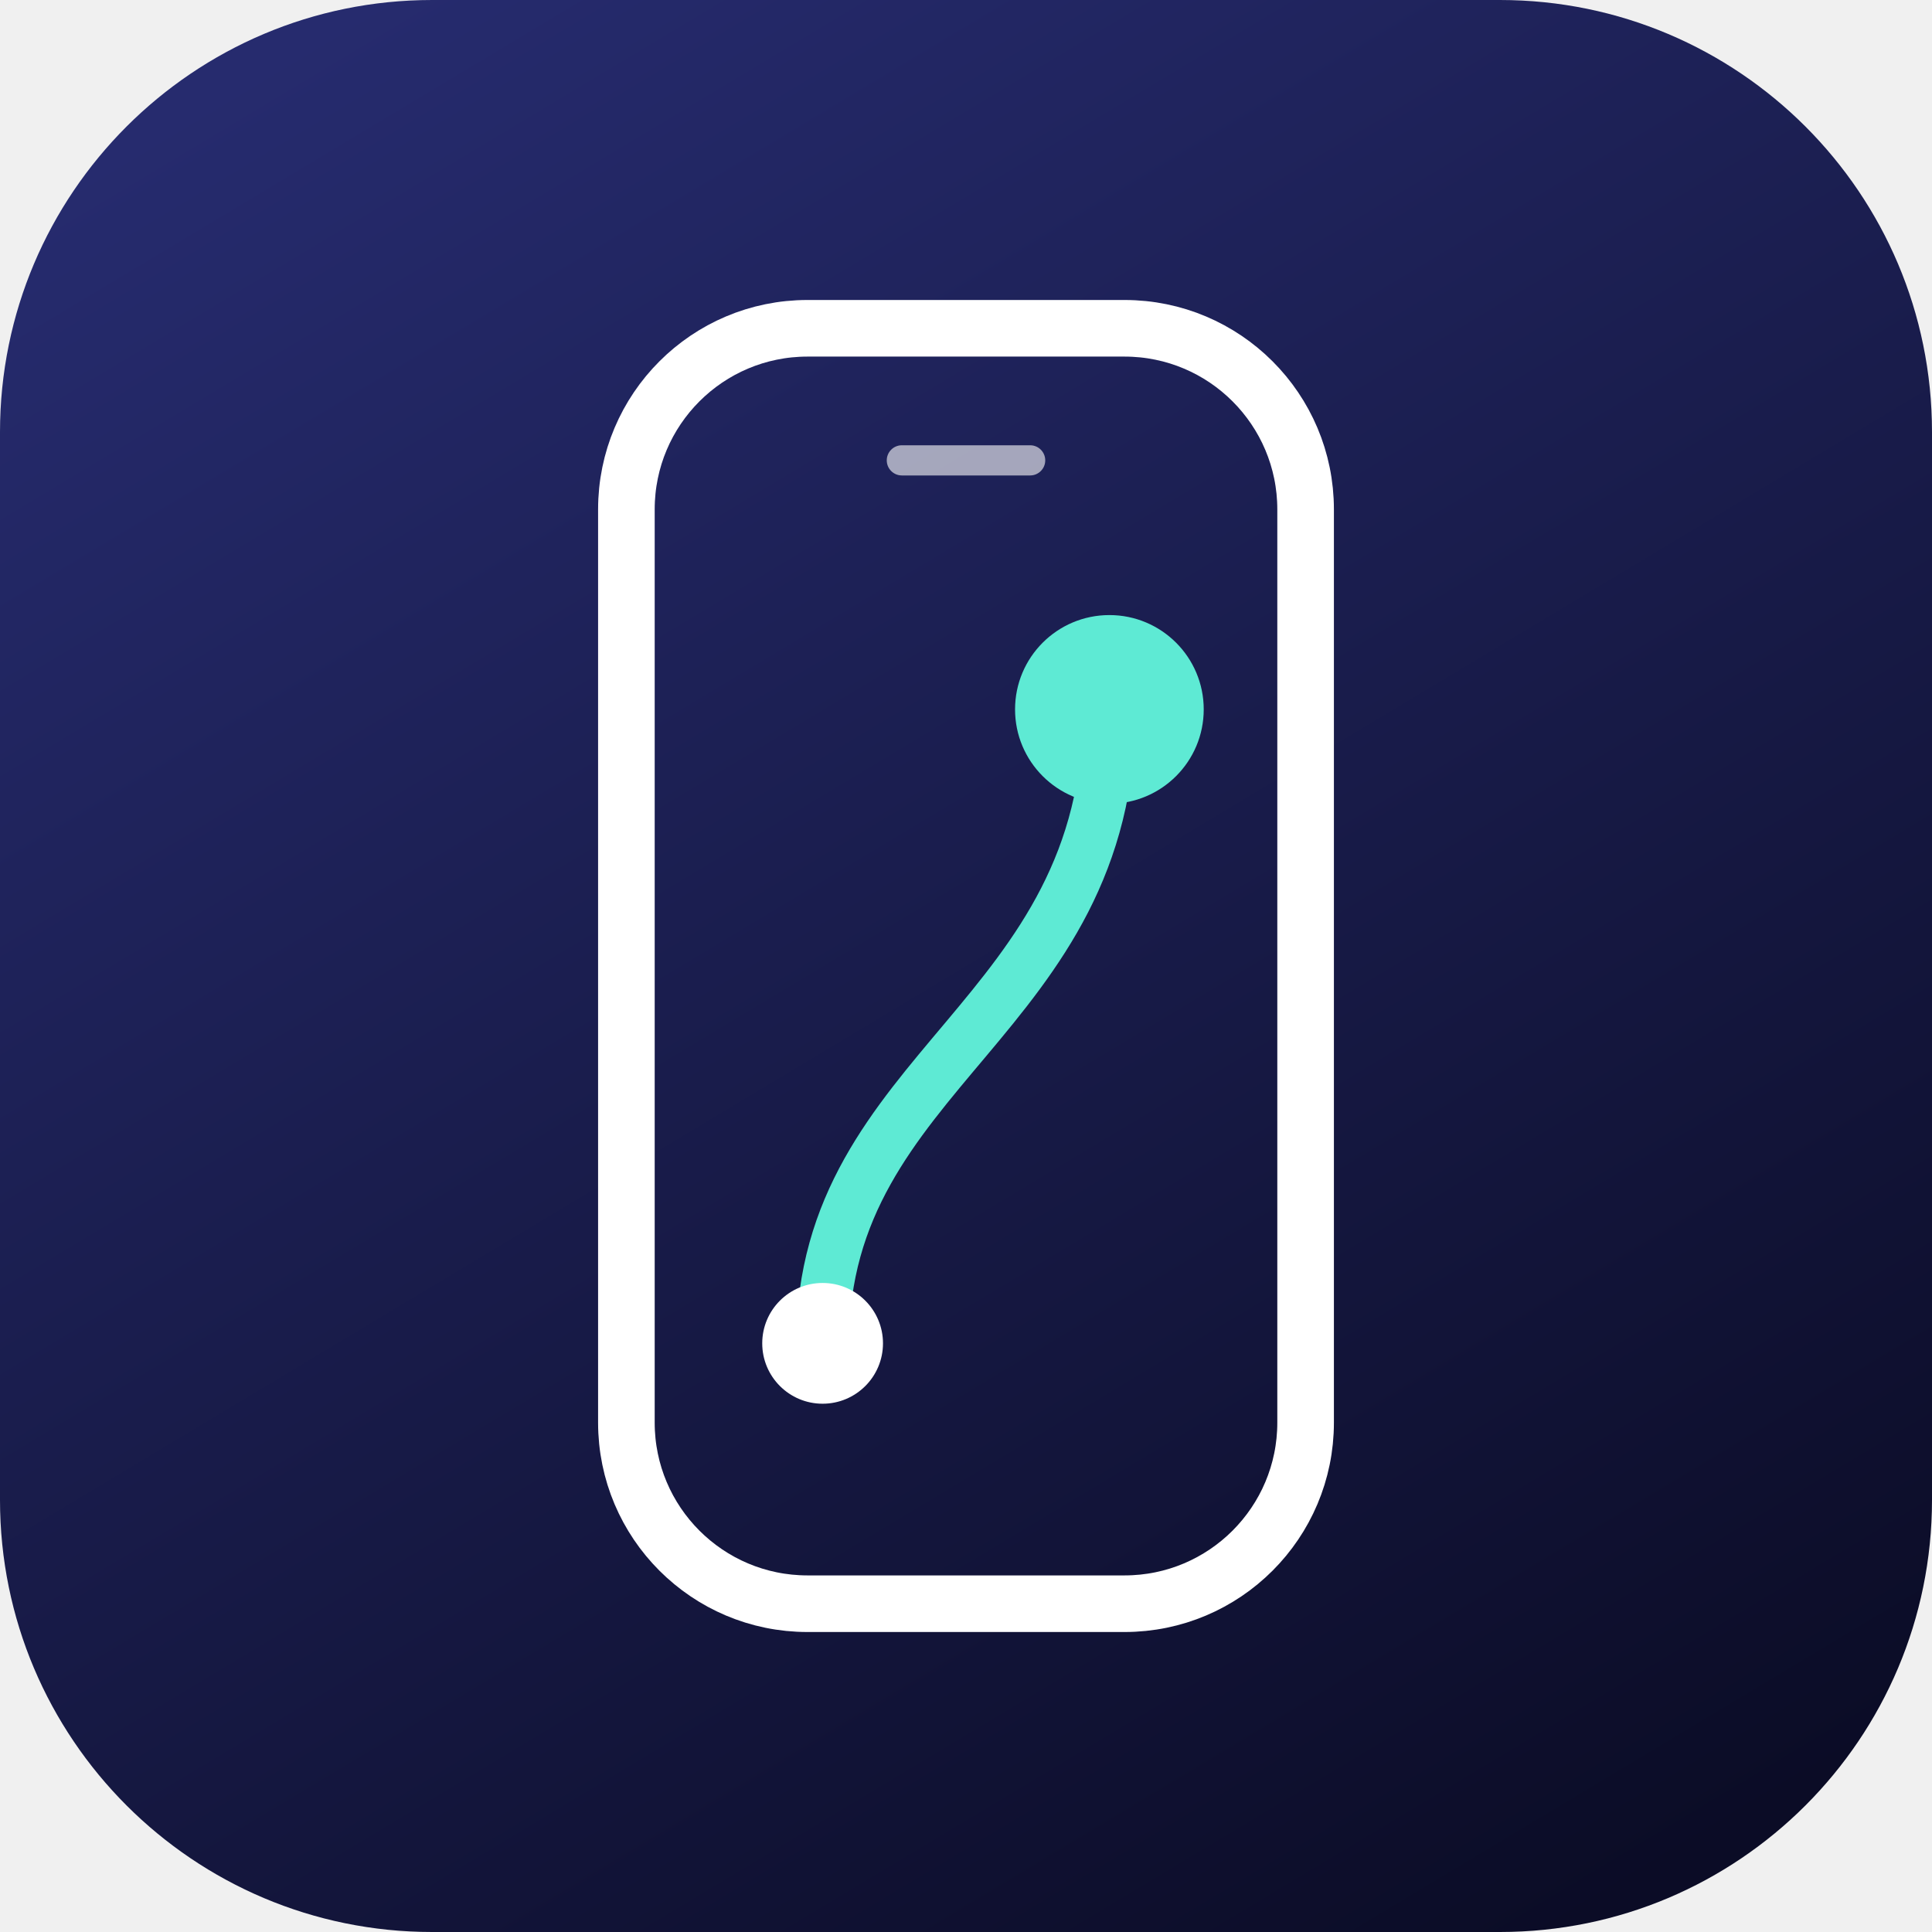
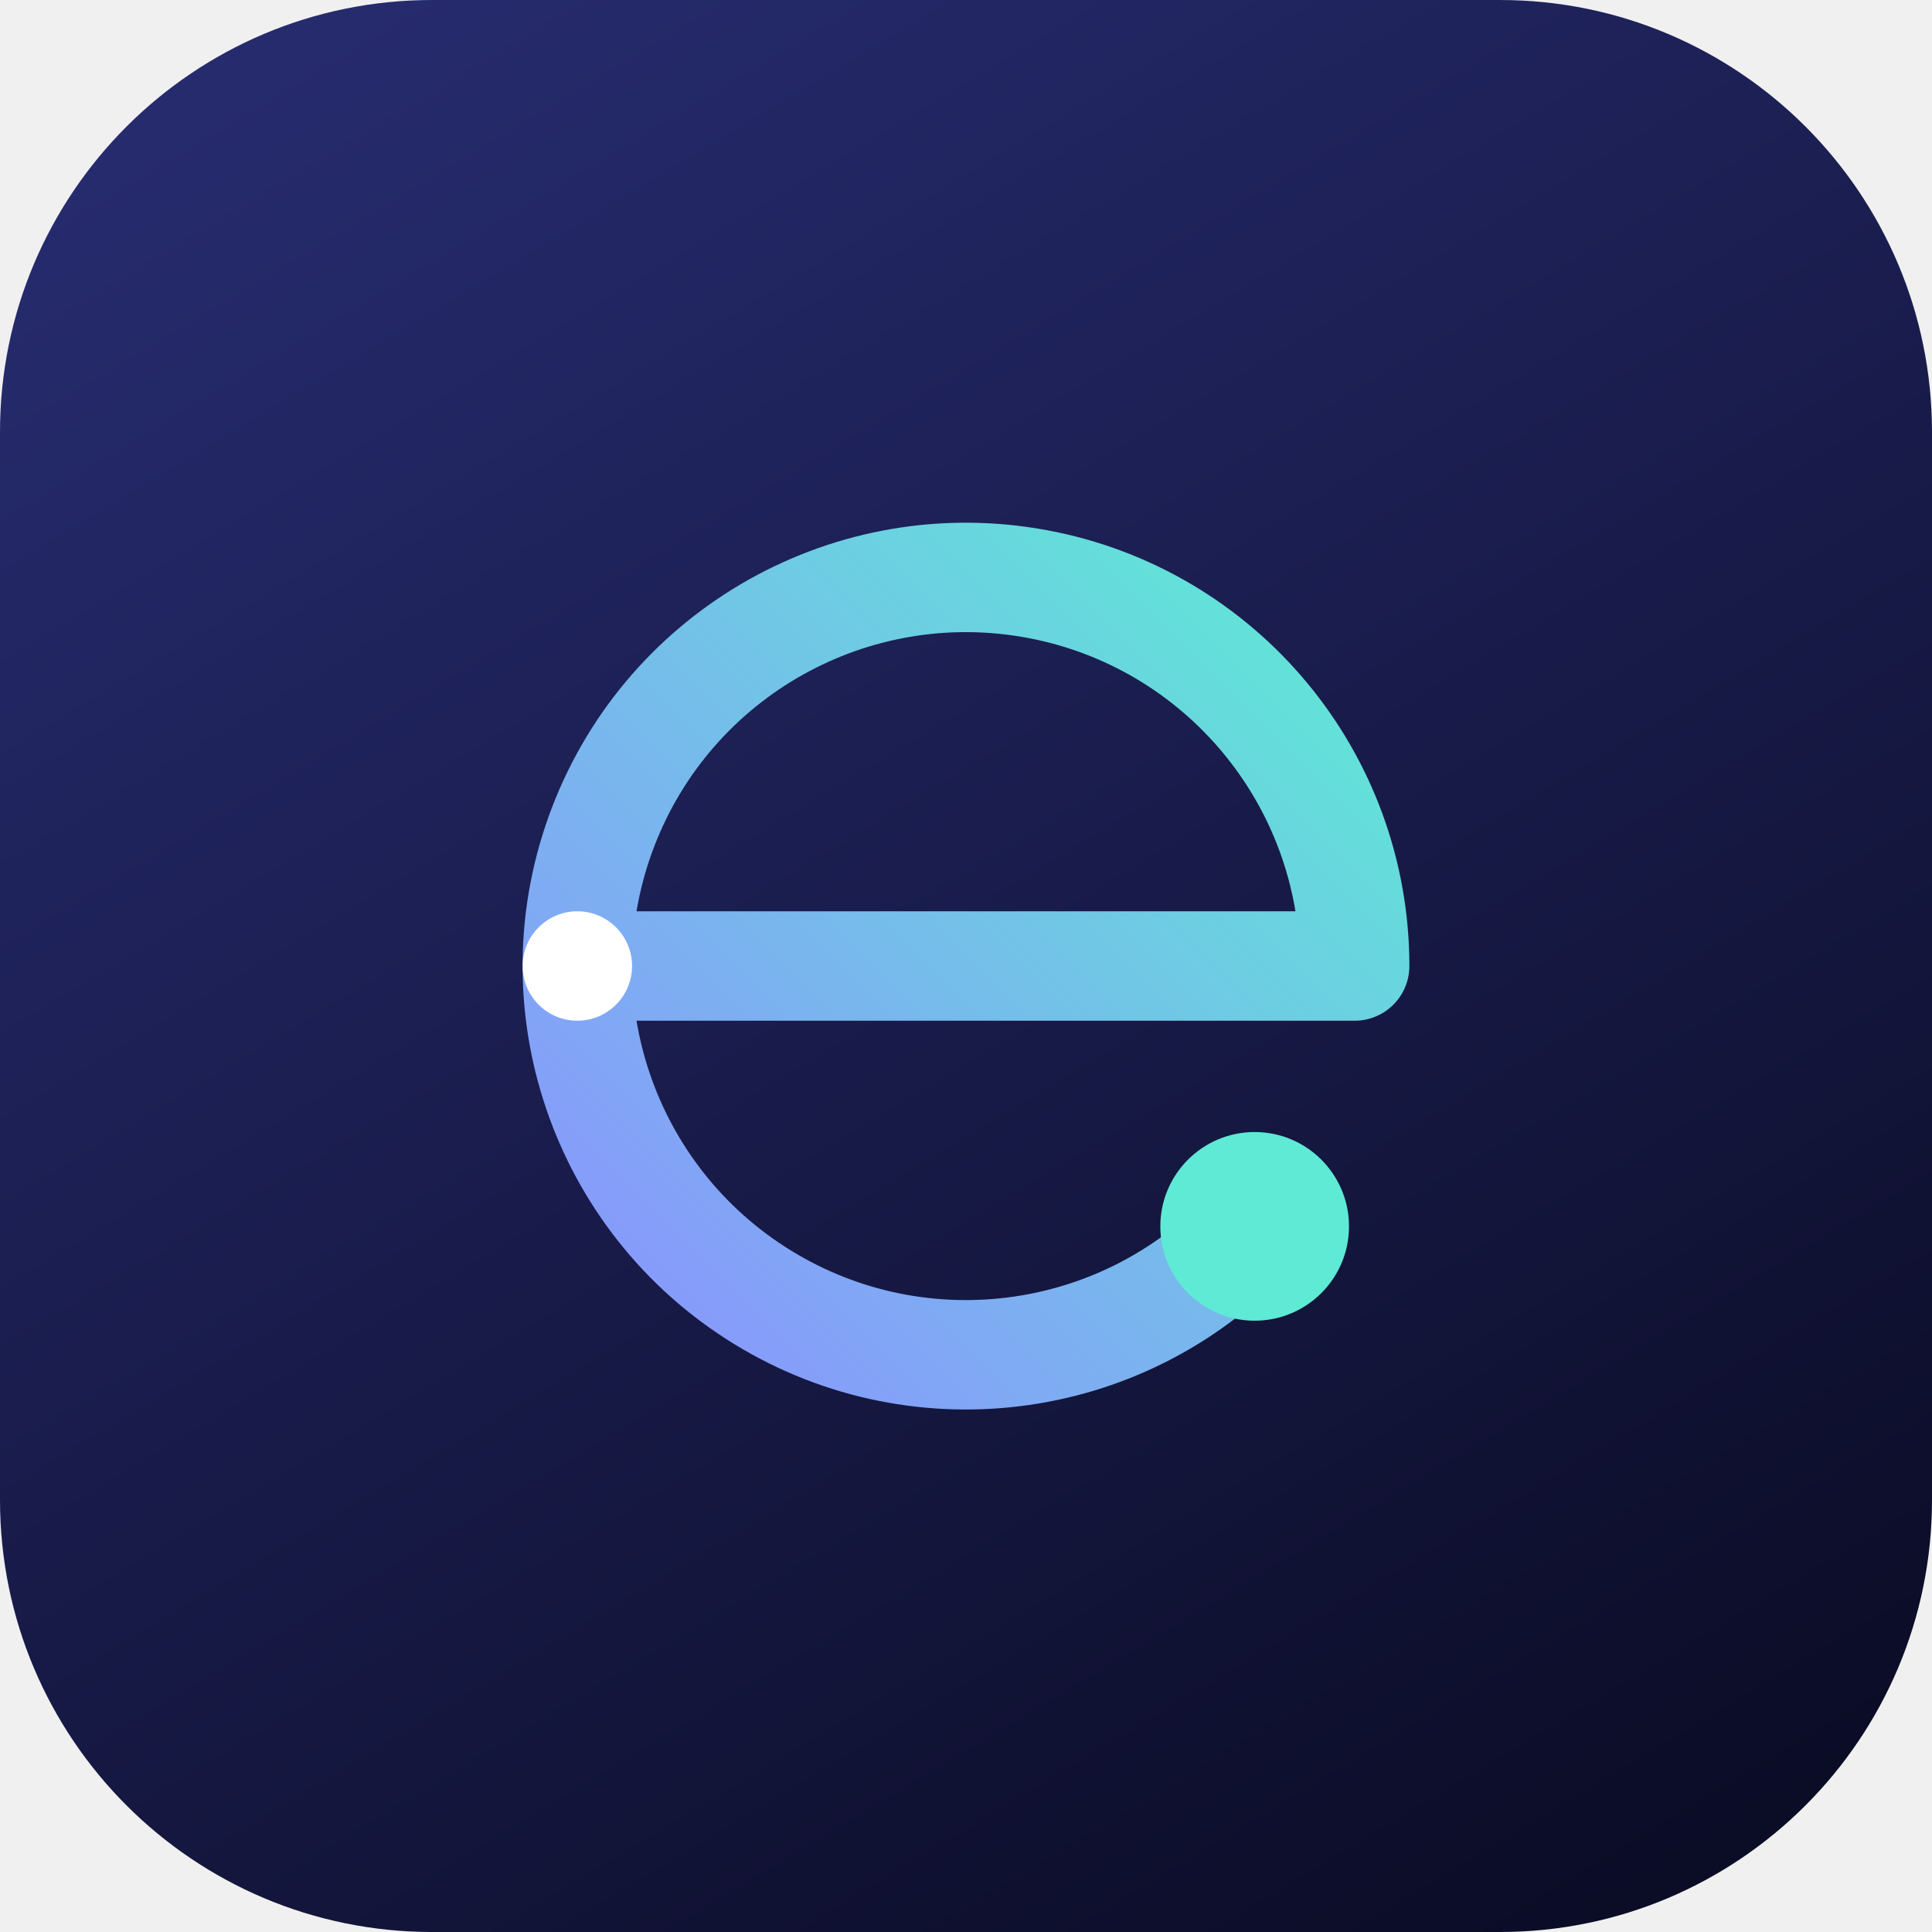
<svg xmlns="http://www.w3.org/2000/svg" viewBox="0 0 1024 1024" width="1024" height="1024" role="img" aria-label="engram">
  <defs>
    <linearGradient id="bg" x1="0.2" y1="0" x2="0.8" y2="1">
      <stop offset="0" stop-color="#262B6E" />
      <stop offset="1" stop-color="#0B0C26" />
    </linearGradient>
+     <linearGradient id="route" x1="0" y1="1" x2="1" y2="0">
+       <stop offset="0" stop-color="#8B93FF" />
+       <stop offset="1" stop-color="#5EEAD4" />
+     </linearGradient>
  </defs>
  <rect width="1024" height="1024" rx="229" fill="url(#bg)" />
-   <rect x="332" y="174" width="360" height="676" rx="96" fill="none" stroke="#FFFFFF" stroke-width="30" />
-   <rect x="470" y="236" width="84" height="16" rx="8" fill="#FFFFFF" fill-opacity="0.6" />
-   <path d="M436 712 C436 566 588 540 588 376" fill="none" stroke="#5EEAD4" stroke-width="28" stroke-linecap="round" />
-   <circle cx="436" cy="712" r="32" fill="#FFFFFF" />
-   <circle cx="588" cy="376" r="50" fill="#5EEAD4" />
+   <path d="M306 512 H718 A206 206 0 1 0 665 650" fill="none" stroke="url(#route)" stroke-width="58" stroke-linecap="round" stroke-linejoin="round" />
+   <circle cx="306" cy="512" r="29" fill="#FFFFFF" />
+   <circle cx="665" cy="650" r="50" fill="#5EEAD4" />
</svg>
